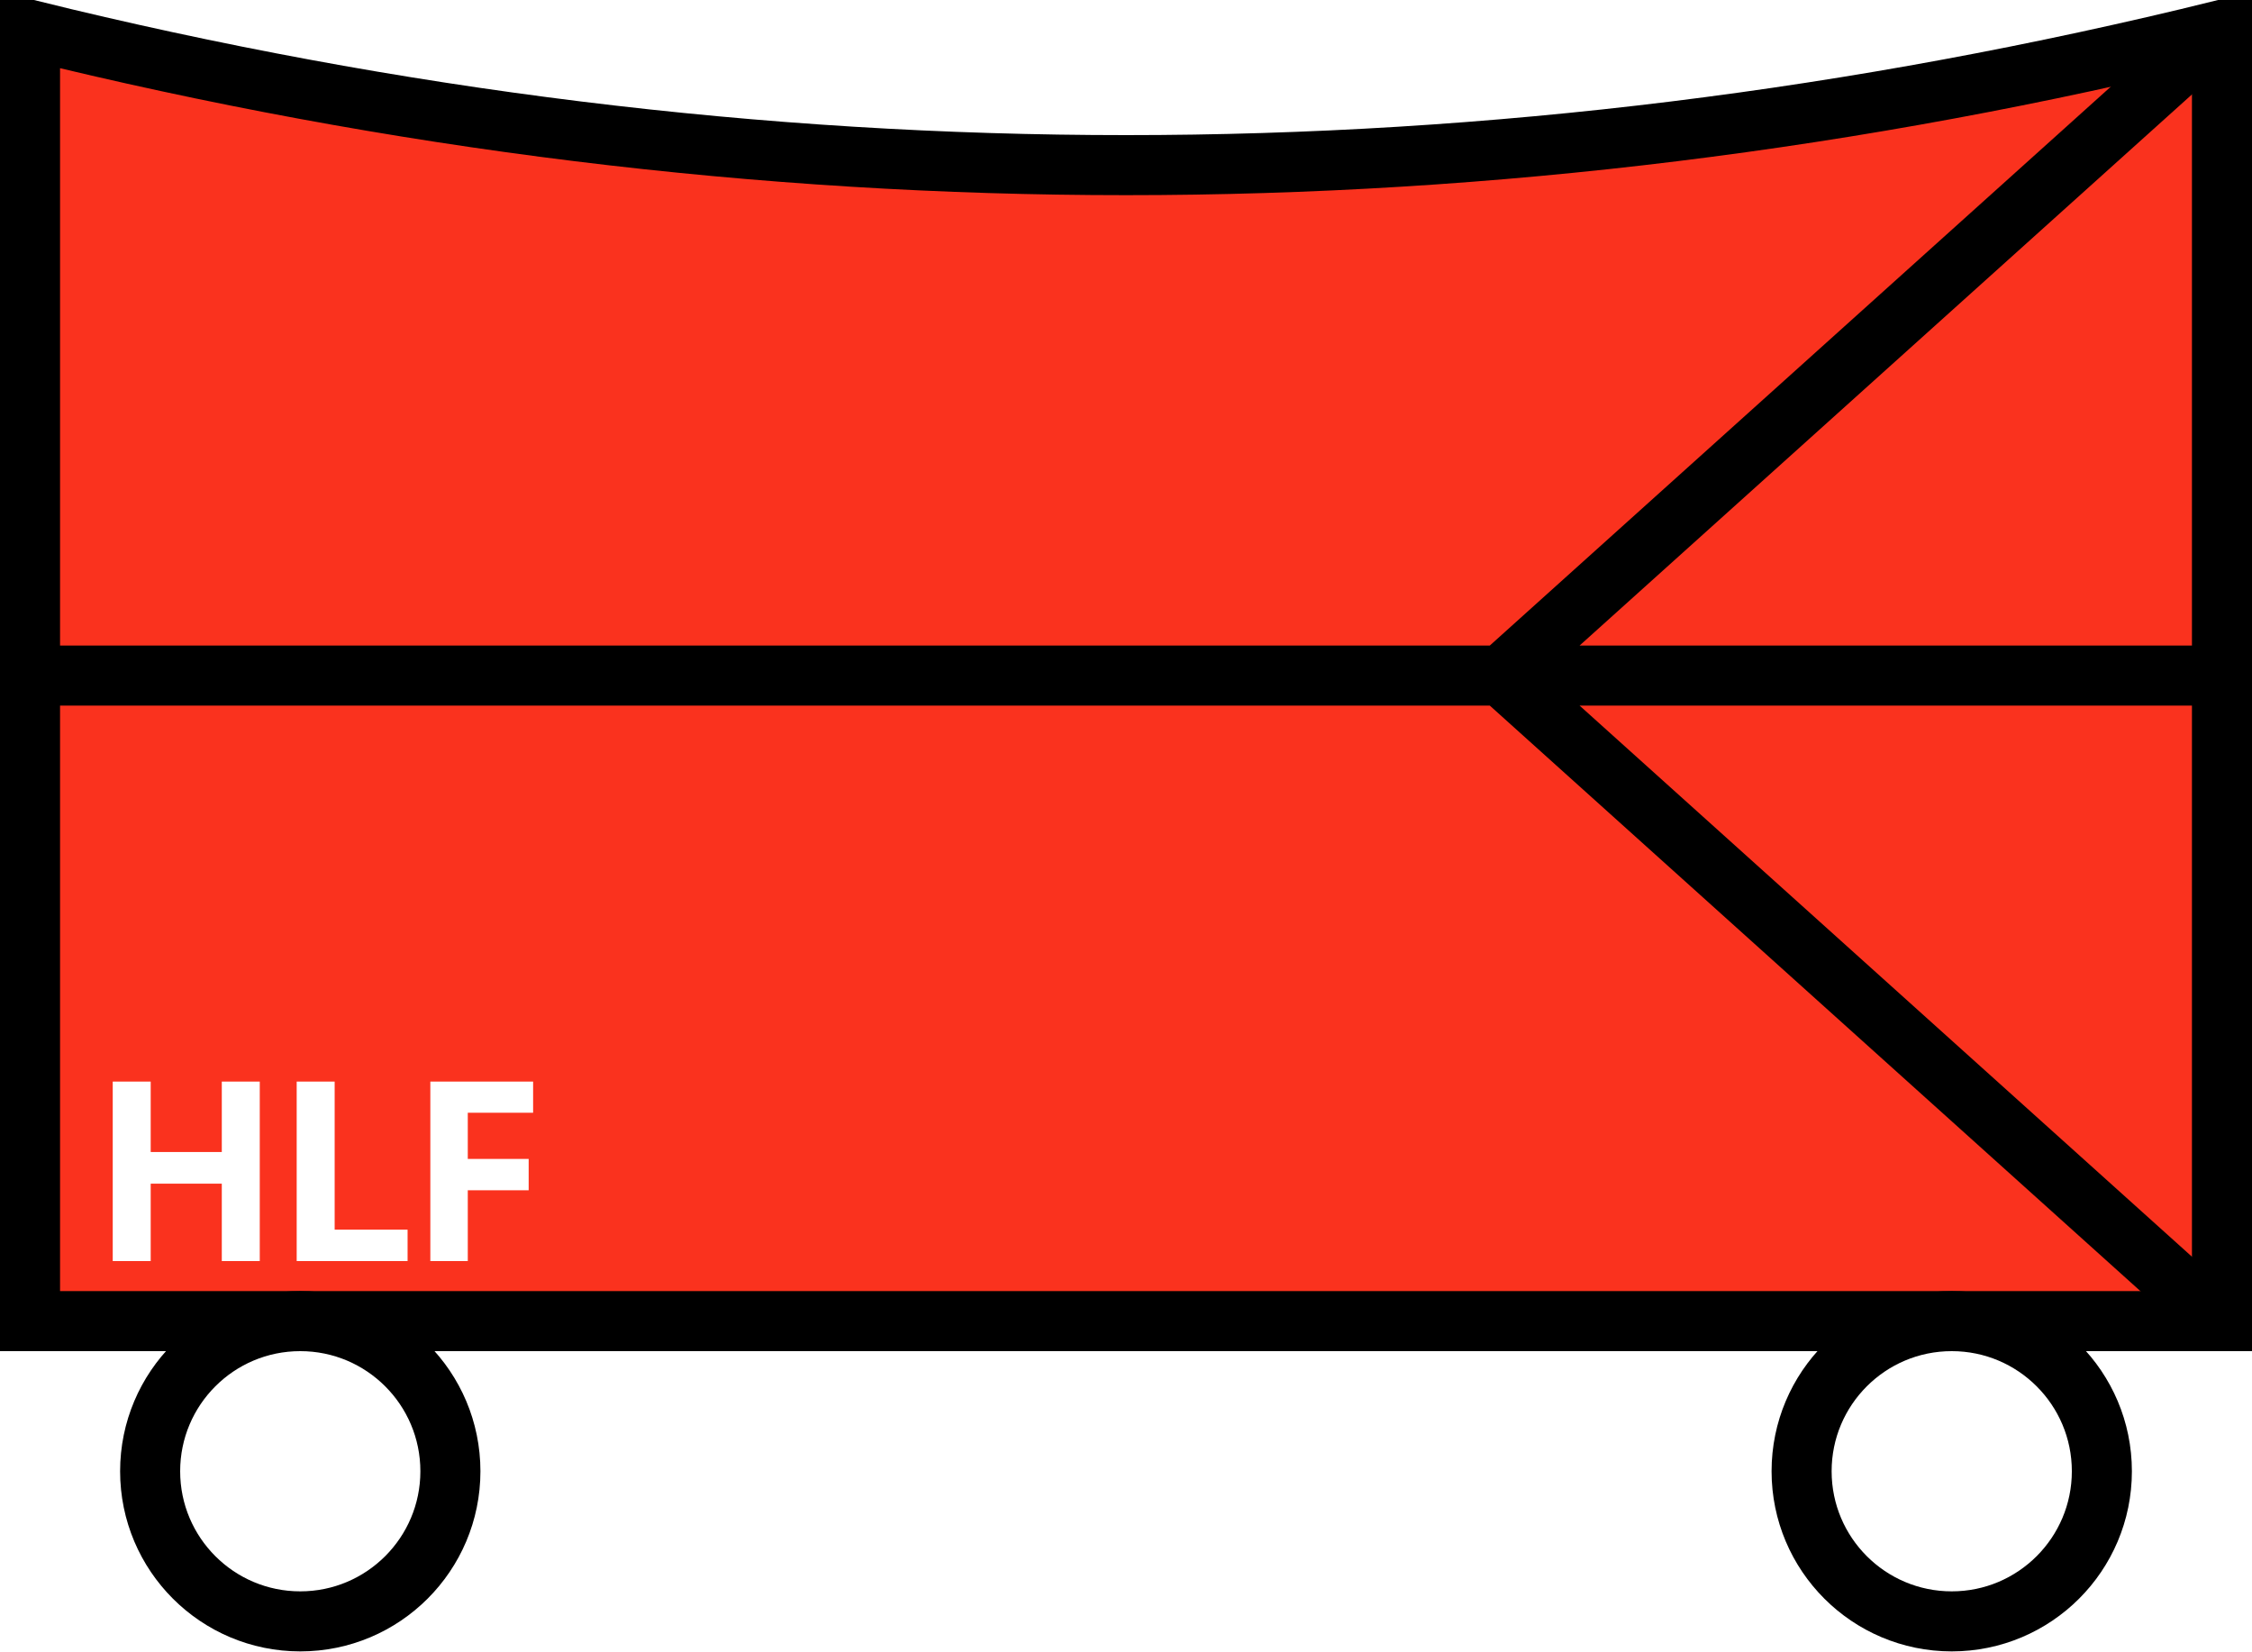
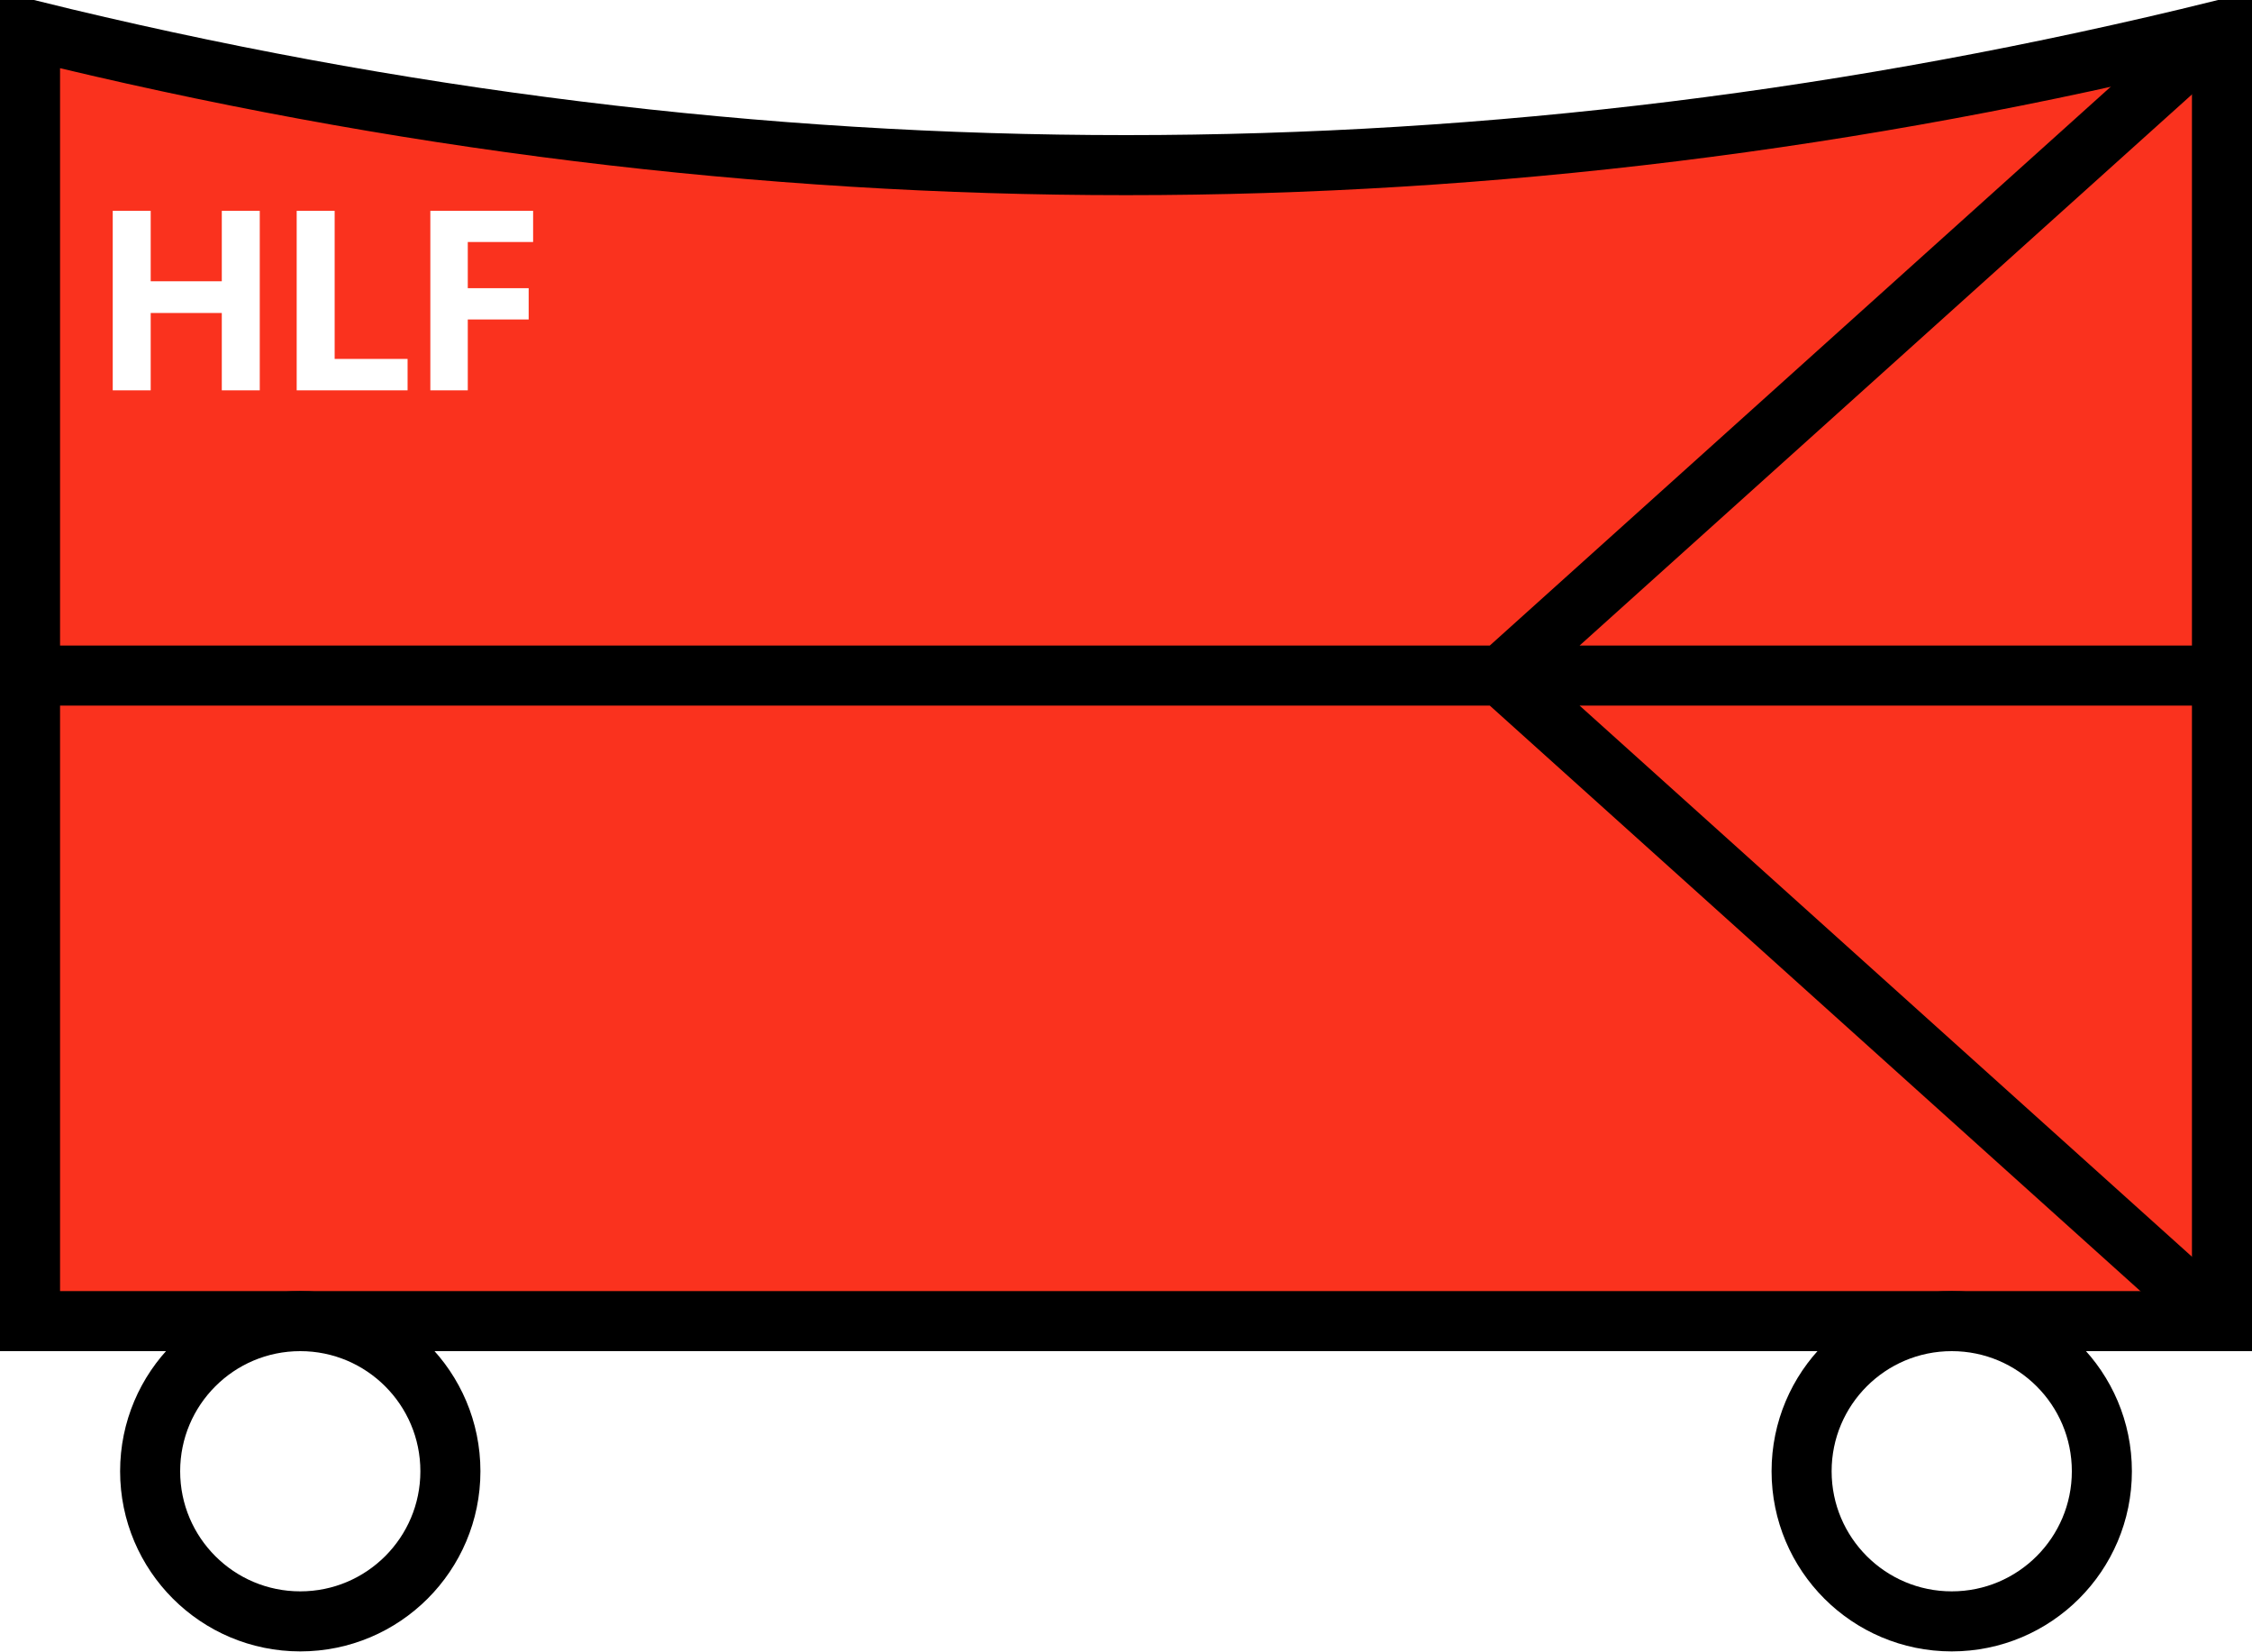
<svg xmlns="http://www.w3.org/2000/svg" color="#ffffff" fill="transparent" stroke="black" stroke-width="2" viewBox="0 0 75 55">
  <defs>
    <clipPath id="tz_kraftfahrzeug-landgebunden">
      <path d="M1,44 V1 Q37.5,10 74,1 V44 Z" />
    </clipPath>
  </defs>
  <g>
    <path d="M1,44 V1 Q37.5,10 74,1 V44 Z" fill="#fa321e" />
    <circle cx="10" cy="49" r="5" />
    <circle cx="65" cy="49" r="5" />
  </g>
  <g clip-path="url(#tz_kraftfahrzeug-landgebunden)">
    <g>
      <path d="M0,22.5 H75 M75,0 L50,22.5 L75,45" />
    </g>
  </g>
  <g clip-path="url(#tz_kraftfahrzeug-landgebunden)">
-     <g transform="translate(3,36) scale(0.2790698)">
+     <g transform="translate(3,7) scale(0.2790698)">
      <text fill="currentColor" stroke="none" style="font-family:Roboto Slab;font-size:30px;font-weight:bold;letter-spacing:-1px" x="0" y="21.5">HLF</text>
    </g>
  </g>
</svg>
